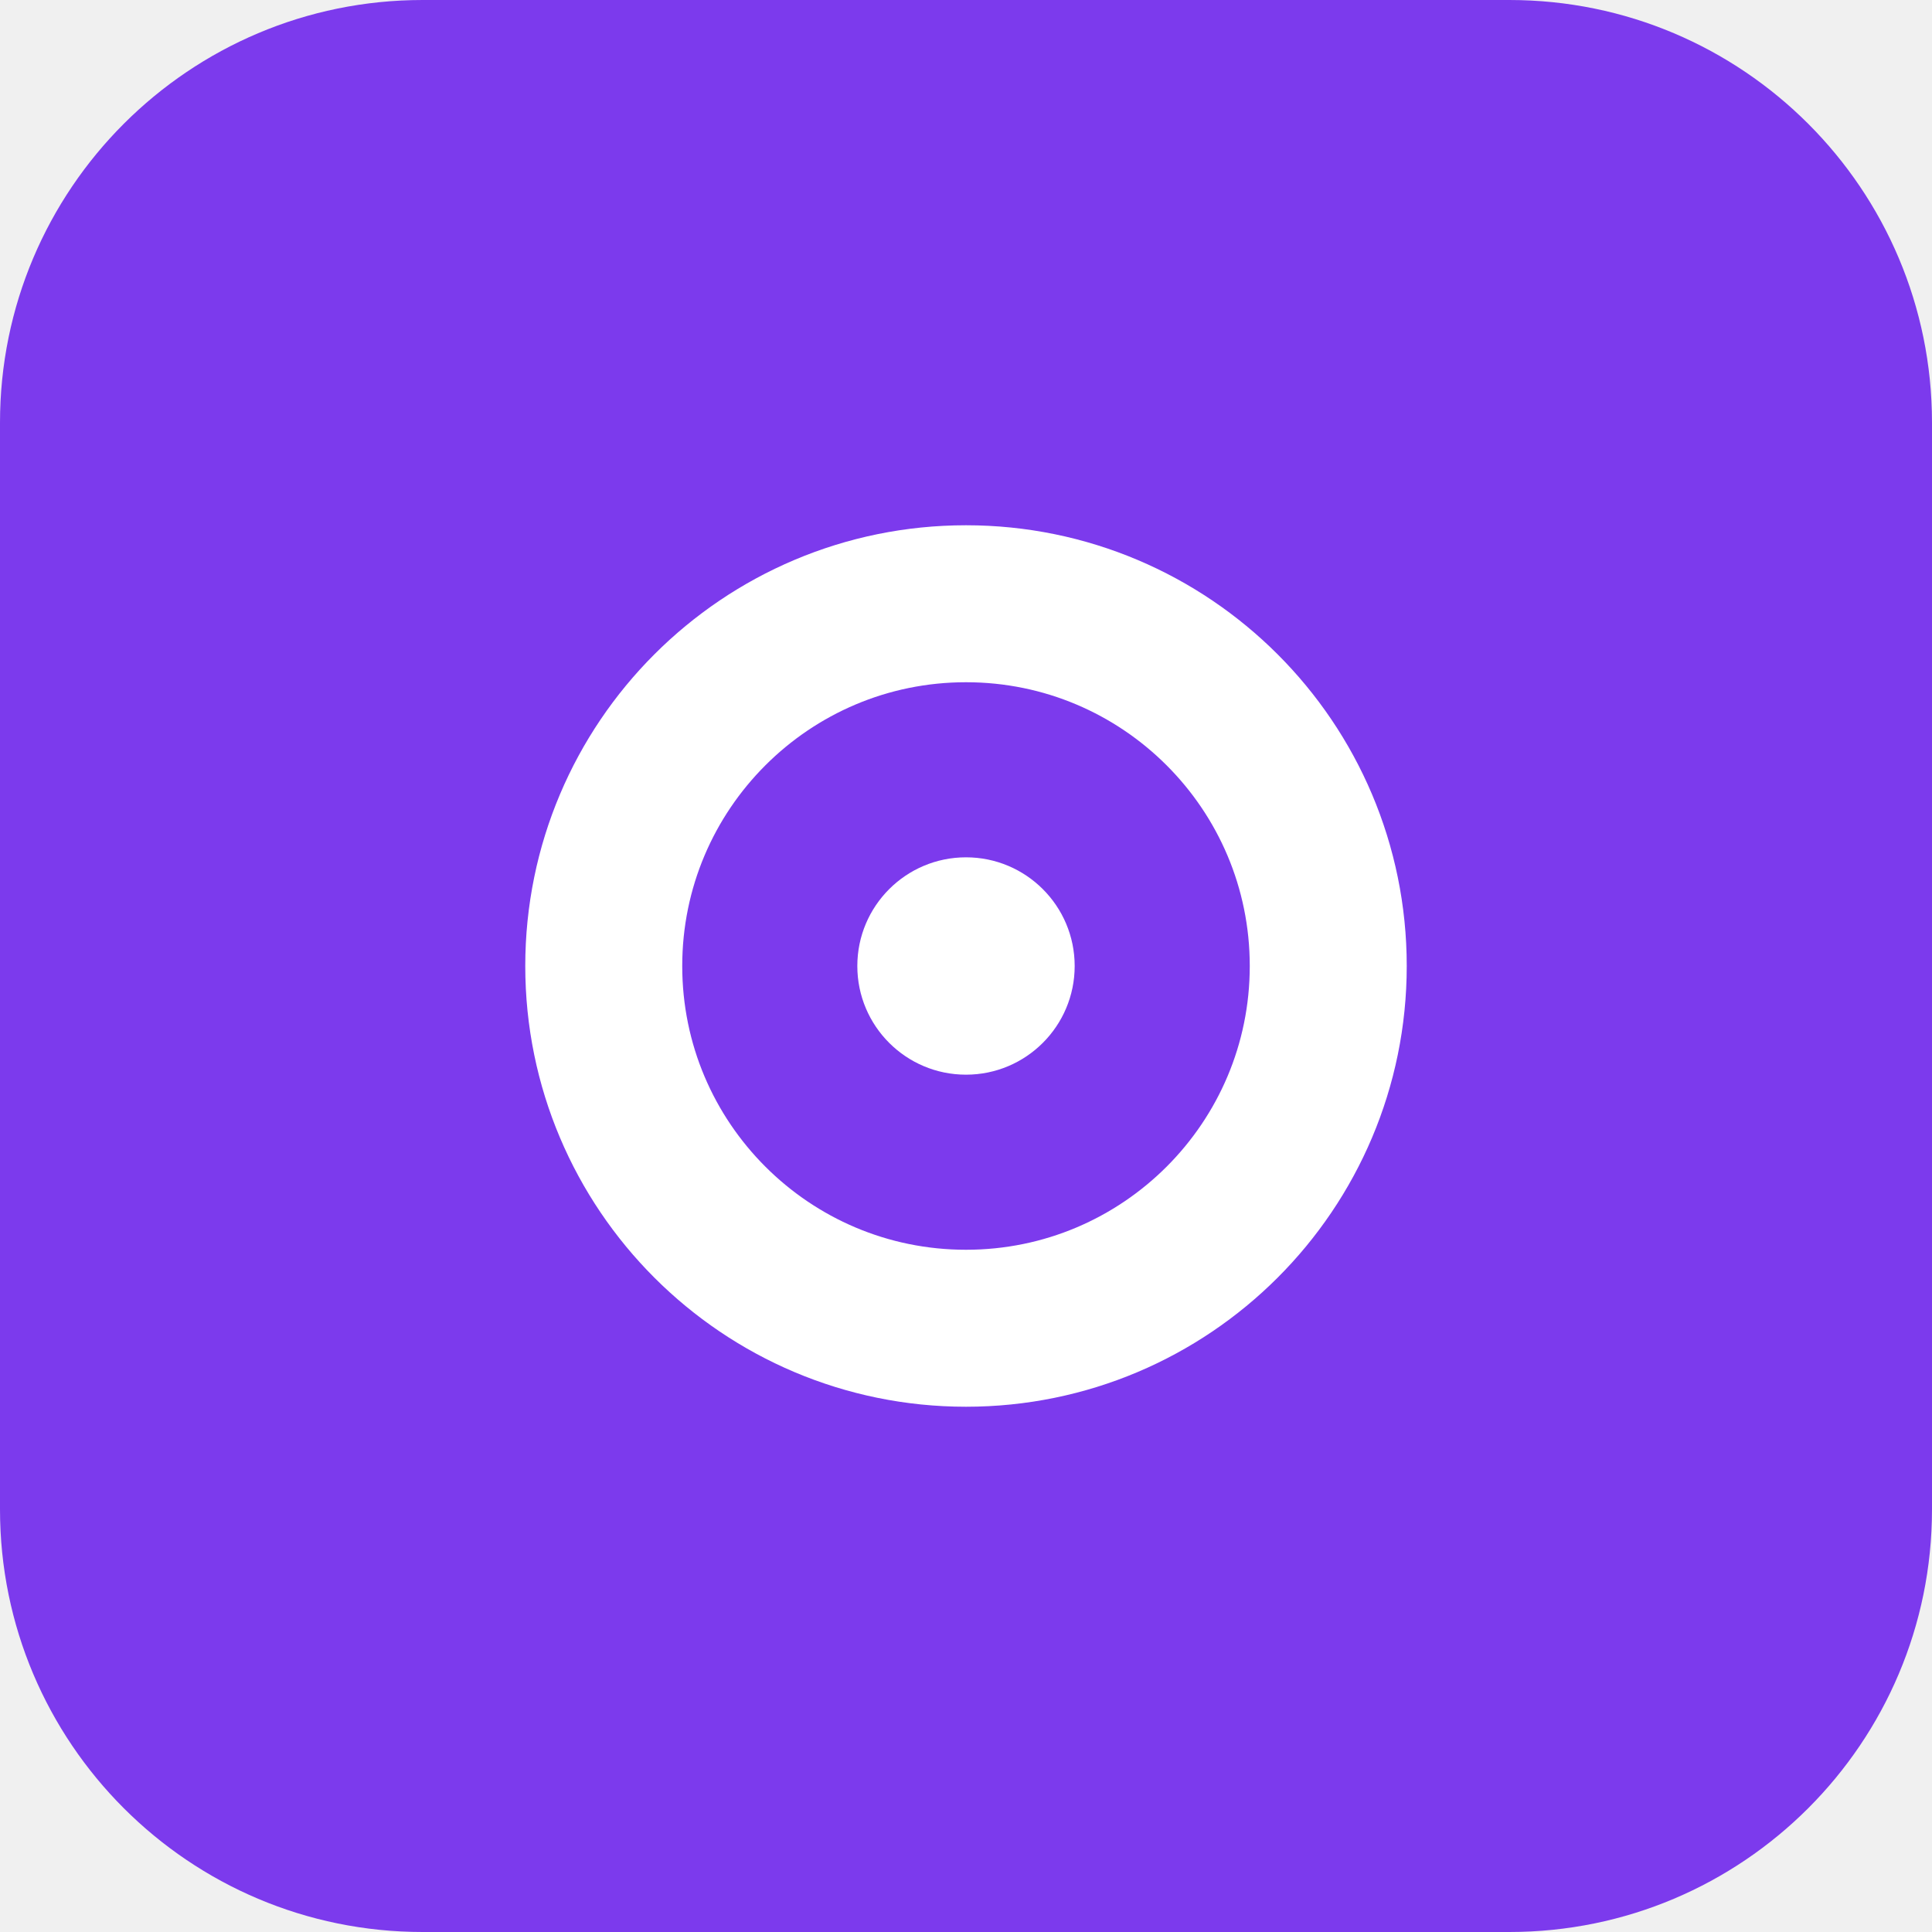
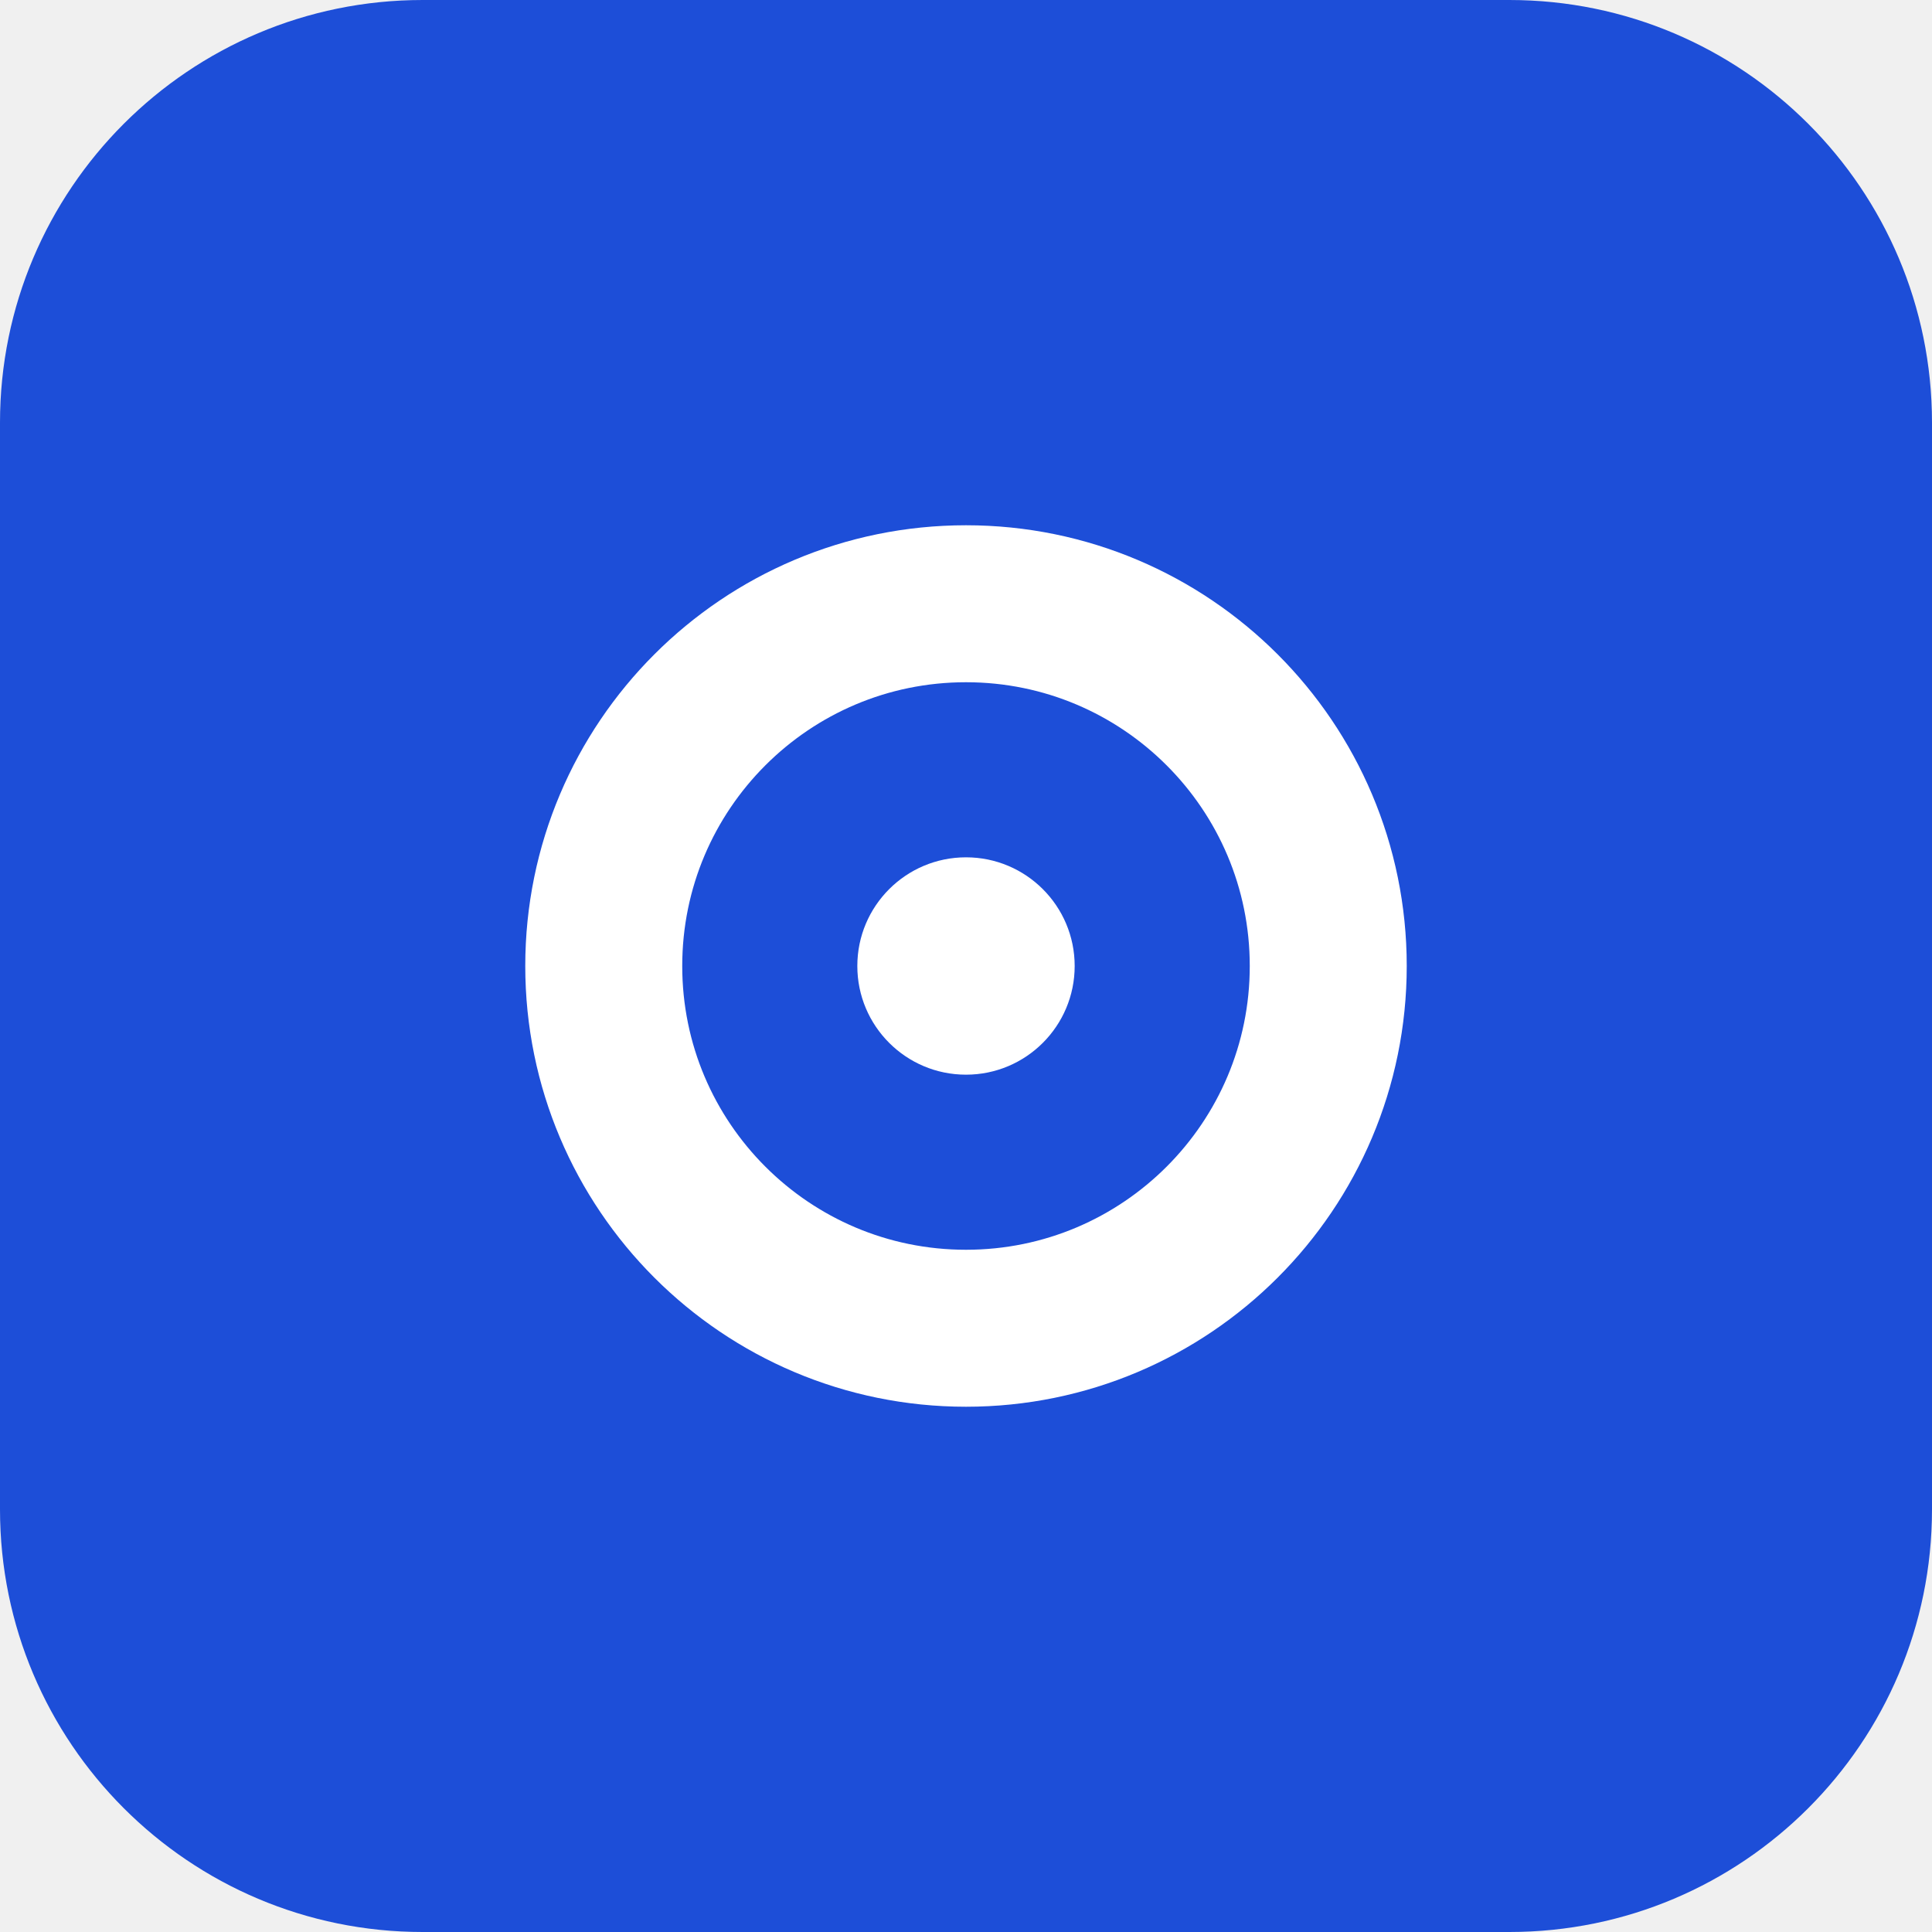
<svg xmlns="http://www.w3.org/2000/svg" viewBox="0 0 32 32" width="32" height="32">
-   <rect width="32" height="32" rx="7" fill="#7c3aed" />
+   <rect width="32" height="32" rx="7" fill="#1d4ed8" />
  <circle cx="16" cy="16" r="6" fill="none" stroke="#fff" stroke-width="2.6" />
  <circle cx="16" cy="16" r="1.8" fill="#fff" />
</svg>
